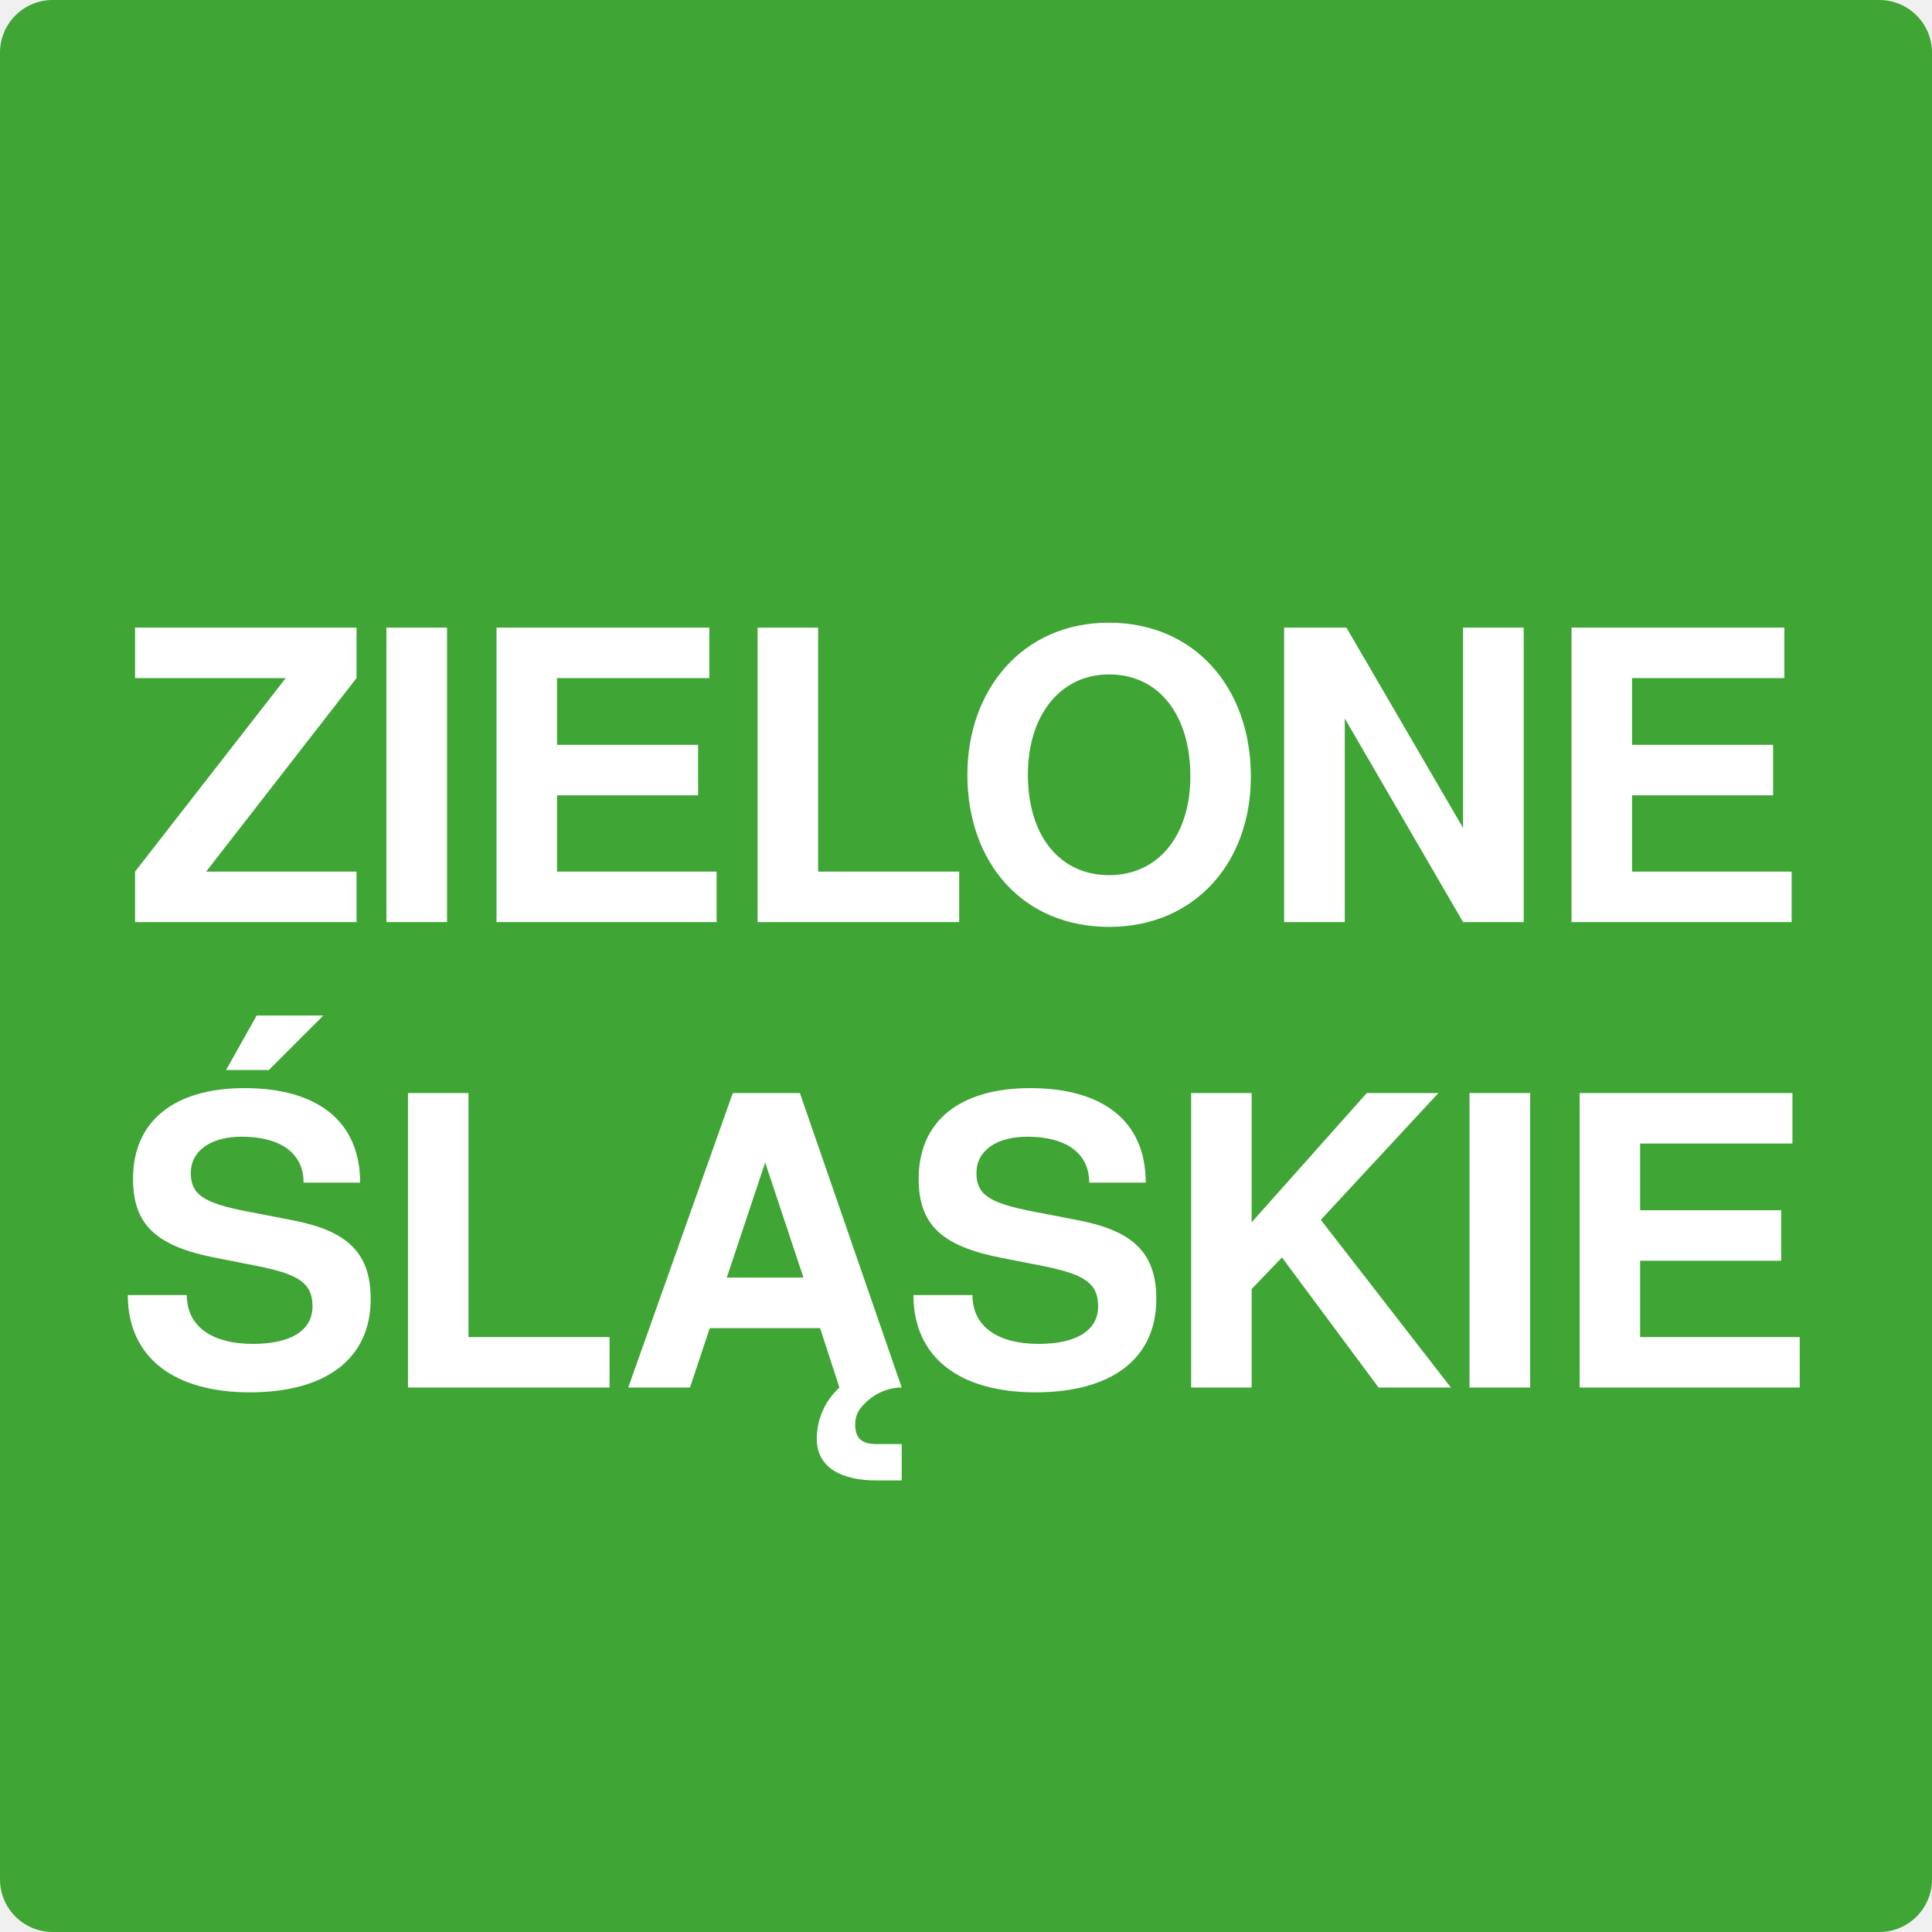
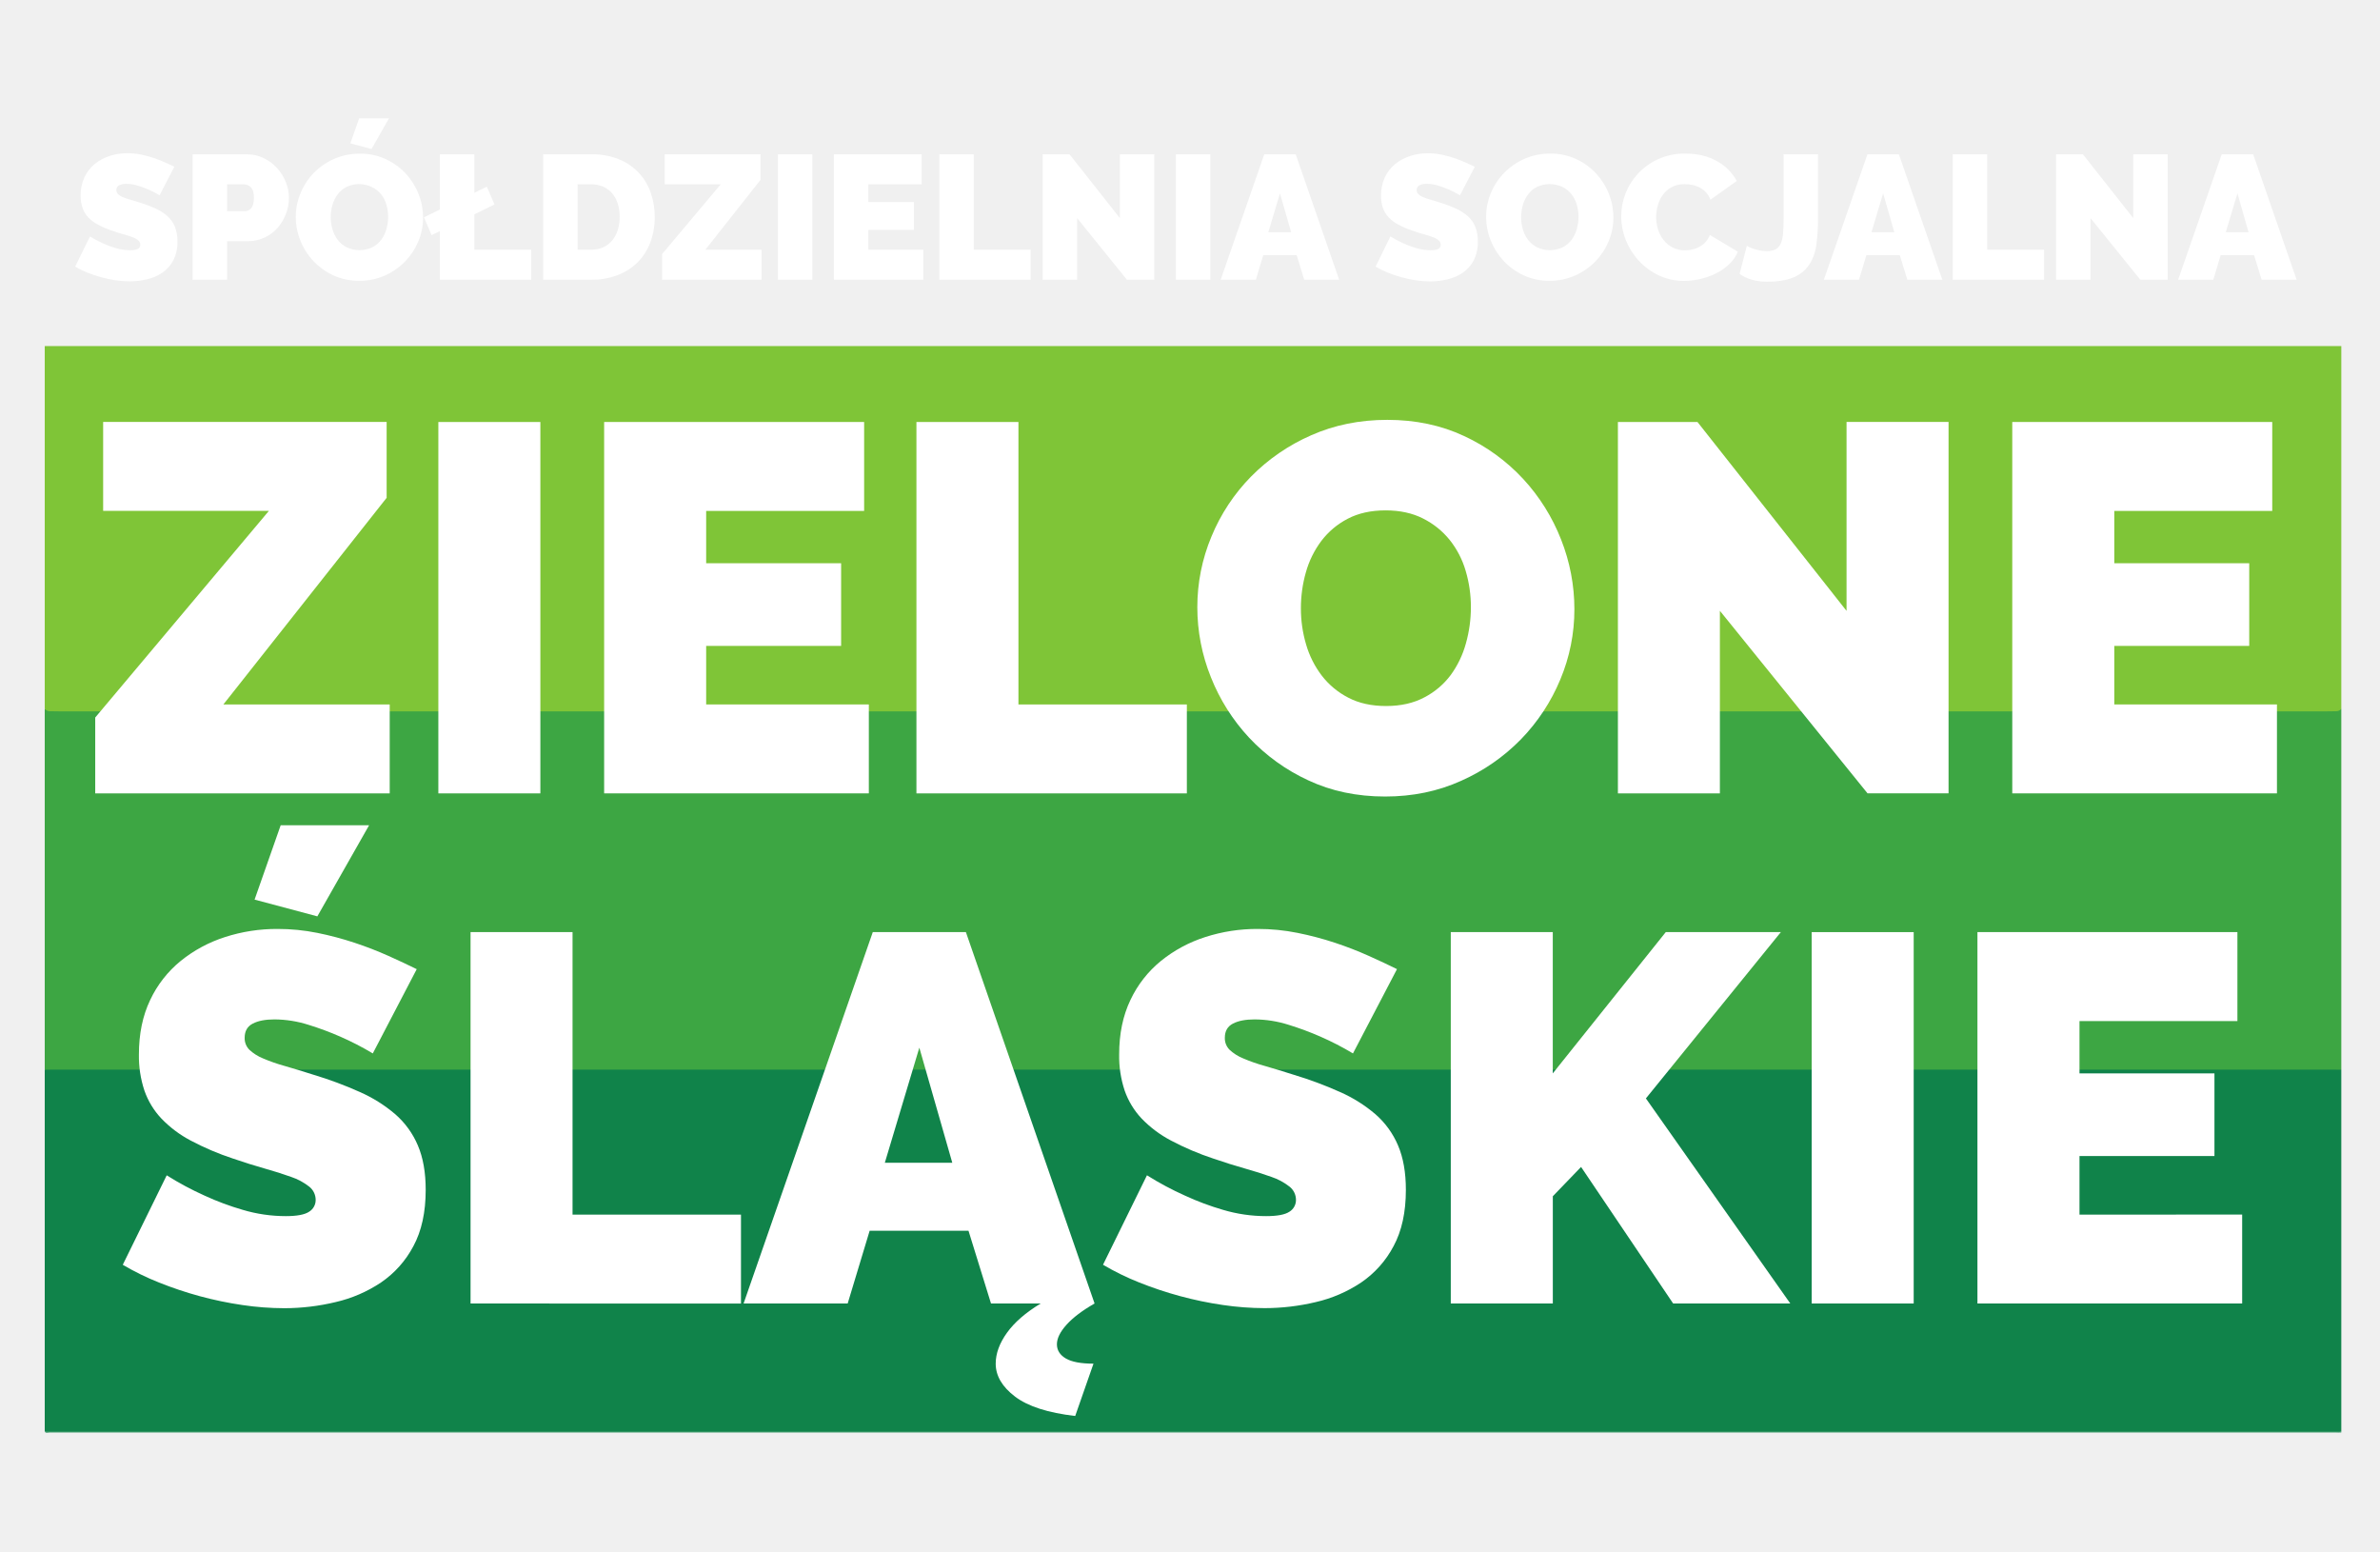
- <svg xmlns="http://www.w3.org/2000/svg" viewBox="0 0 220 220" role="img" aria-label="Zielone Śląskie">
-   <rect width="220" height="220" rx="6" ry="6" fill="#3FA535" />
-   <g fill="#FFFFFF" font-family="'Arial Black', 'Helvetica Neue', sans-serif" font-weight="900" text-anchor="middle">
-     <text x="110" y="105" font-size="46" letter-spacing="-1">ZIELONE</text>
-     <text x="110" y="158" font-size="46" letter-spacing="-1">ŚLĄSKIE</text>
+ <svg xmlns="http://www.w3.org/2000/svg" viewBox="0 0 1615.2 1052.64">
+   <defs>
+     <style>.cls-1{fill:#10834a;}.cls-2{fill:#3da643;}.cls-3{fill:#7fc537;}.cls-4{fill:#fff;}.cls-5{fill:#4ba277;}</style>
+   </defs>
+   <g id="Zielone">
+     <path class="cls-1" d="M30.36,971.39V725.86a4.47,4.47,0,0,1,3.57-1.61c2-.08,4.07-.07,6.11-.07H1579.26c2,0,4.07,0,6.11.07a4.47,4.47,0,0,1,3.57,1.61V971.39c-1.17.64-2.44.32-3.66.32q-775.63,0-1551.27,0C32.8,971.71,31.53,972,30.36,971.39Z" />
+     <path class="cls-2" d="M1588.94,725.86c-1.81,0-3.62-.05-5.42-.05H35.79c-1.81,0-3.62,0-5.43.05V481c1.7,0,3.39.06,5.09.07H1583.86c1.69,0,3.39,0,5.08-.06Z" />
+     <path class="cls-3" d="M30.36,481V234.84H1588.94V481a4.47,4.47,0,0,1-3.57,1.61c-2,.08-4.07.08-6.11.08H40c-2,0-4.07,0-6.11-.08A4.45,4.45,0,0,1,30.36,481Z" />
+     <path class="cls-4" d="M253,714.8a194.8,194.8,0,0,0-22-11.36,202.2,202.2,0,0,0-21.48-8,77.66,77.66,0,0,0-23.25-3.72q-9.24,0-14.73,2.84t-5.5,9.58a11.05,11.05,0,0,0,3.19,8.17,30.1,30.1,0,0,0,9.23,5.85,113.72,113.72,0,0,0,14.73,5.15q8.7,2.49,19.7,6a258.11,258.11,0,0,1,31.42,11.71,97.46,97.46,0,0,1,24,15.09,58.07,58.07,0,0,1,15.27,21.12q5.33,12.44,5.32,30.17,0,22.72-8.34,38.16a68.35,68.35,0,0,1-22,24.68,93,93,0,0,1-30.88,13.31A149.75,149.75,0,0,1,193,887.68a196,196,0,0,1-28.39-2.13,247.15,247.15,0,0,1-28.94-6A254.41,254.41,0,0,1,108,870.29a177.38,177.38,0,0,1-24.68-12.07l29.82-60.71A207.54,207.54,0,0,0,139,811.36a183.74,183.74,0,0,0,25.73,9.58A102.61,102.61,0,0,0,194,825.2q11.35,0,15.8-3a9.25,9.25,0,0,0,4.43-8,11.43,11.43,0,0,0-4.43-9.05,40.76,40.76,0,0,0-12.25-6.57q-7.82-2.83-17.93-5.68t-21.47-6.75a184.41,184.41,0,0,1-28.76-12.24A78.06,78.06,0,0,1,109.54,759,53.1,53.1,0,0,1,98,740a73.9,73.9,0,0,1-3.73-24.5q0-20.94,7.63-36.92A75.79,75.79,0,0,1,122.68,652a92.84,92.84,0,0,1,30-16.15,114.22,114.22,0,0,1,35.68-5.51,135.13,135.13,0,0,1,27,2.67,215.08,215.08,0,0,1,25.38,6.74,243.73,243.73,0,0,1,22.9,8.88q10.65,4.78,19.17,9Zm-37.63-93-42.6-11.36L190.48,560h60Z" />
+     <path class="cls-4" d="M319.34,884.49v-252h69.22v191.7H502.87v60.35Z" />
+     <path class="cls-4" d="M729.7,960.81q-27.69-3.19-40.82-13.14t-13.14-22.36q0-10.3,7.63-20.94t22.9-19.88H672.55l-15.27-49.35H590.19l-14.91,49.35H504.64l87.68-252h63.19l87.33,252q-12.44,7.1-19,14.37t-6.56,13.32c0,4,2,7.21,6,9.58s10.3,3.55,18.82,3.55ZM646.28,789,623.91,710.9,600.49,789Z" />
+     <path class="cls-4" d="M918.2,714.8a194.8,194.8,0,0,0-22-11.36,202.2,202.2,0,0,0-21.48-8,77.66,77.66,0,0,0-23.25-3.72q-9.24,0-14.73,2.84t-5.5,9.58a11.05,11.05,0,0,0,3.19,8.17,30.1,30.1,0,0,0,9.23,5.85,113.72,113.72,0,0,0,14.73,5.15q8.7,2.49,19.7,6a258.11,258.11,0,0,1,31.42,11.71,97.27,97.27,0,0,1,24,15.09,58.07,58.07,0,0,1,15.27,21.12q5.32,12.44,5.32,30.17,0,22.72-8.34,38.16a68.35,68.35,0,0,1-22,24.68,93,93,0,0,1-30.88,13.31,149.66,149.66,0,0,1-34.61,4.08,195.9,195.9,0,0,1-28.4-2.13,246.56,246.56,0,0,1-28.93-6,253.86,253.86,0,0,1-27.69-9.23,177.93,177.93,0,0,1-24.68-12.07l29.82-60.71a207.54,207.54,0,0,0,25.92,13.85A183.74,183.74,0,0,0,830,820.94a102.61,102.61,0,0,0,29.29,4.26q11.36,0,15.8-3a9.25,9.25,0,0,0,4.43-8,11.43,11.43,0,0,0-4.43-9.05,40.76,40.76,0,0,0-12.25-6.57q-7.82-2.83-17.93-5.68t-21.47-6.75a184.83,184.83,0,0,1-28.76-12.24A78.06,78.06,0,0,1,774.78,759a53.24,53.24,0,0,1-11.53-19,73.9,73.9,0,0,1-3.73-24.5q0-20.94,7.63-36.92A75.79,75.79,0,0,1,787.92,652a92.79,92.79,0,0,1,30-16.15,114.11,114.11,0,0,1,35.67-5.51,135.13,135.13,0,0,1,27,2.67A215.08,215.08,0,0,1,906,639.72a243.73,243.73,0,0,1,22.9,8.88q10.65,4.78,19.17,9Z" />
+     <path class="cls-4" d="M984.58,884.49v-252h69.22v95.85l76.68-95.85h78.1L1117,745.33l98,139.16h-79.51L1073,791.83l-19.17,19.88v72.78Z" />
+     <path class="cls-4" d="M1229.51,884.49v-252h69.23v252Z" />
+     <path class="cls-4" d="M1521.66,824.14v60.35H1342v-252h176.43v60.35H1411.26v35.5h91.59v56.09h-91.59v39.76Z" />
+     <path class="cls-4" d="M64.62,486.88,182.48,346.66H70V286.31h192.4v51.48L151.6,478H264.48v60.34H64.62Z" />
+     <path class="cls-4" d="M297.49,538.35v-252h69.23v252Z" />
+     <path class="cls-4" d="M589.64,478v60.34H410v-252H586.45v60.35H479.24v35.5h91.59v56.09H479.24V478Z" />
+     <path class="cls-4" d="M621.94,538.35v-252h69.23V478h114.3v60.34Z" />
+     <path class="cls-4" d="M940,540.48q-28.75,0-52.18-11a129,129,0,0,1-40.11-28.93,130.93,130.93,0,0,1-25.92-41A127,127,0,0,1,812.57,412a123.83,123.83,0,0,1,9.59-47.93A127.17,127.17,0,0,1,849,323.41a130.73,130.73,0,0,1,40.82-28.05q23.61-10.46,51.65-10.47,28.76,0,52.19,11A127.83,127.83,0,0,1,1033.73,325a130.77,130.77,0,0,1,25.74,41.17,128.41,128.41,0,0,1,9,47.22,122.56,122.56,0,0,1-9.58,47.74,129.39,129.39,0,0,1-26.63,40.47,130.86,130.86,0,0,1-40.65,28.22Q968.05,540.48,940,540.48ZM882.86,412.69a85.67,85.67,0,0,0,3.55,24.67,64.26,64.26,0,0,0,10.65,21.12A53.6,53.6,0,0,0,915,473.39q10.82,5.69,25.73,5.68t25.92-5.86A52.54,52.54,0,0,0,984.57,458a65.78,65.78,0,0,0,10.29-21.48A90.49,90.49,0,0,0,998.23,412a86,86,0,0,0-3.55-24.67,60.93,60.93,0,0,0-10.83-20.95,54.69,54.69,0,0,0-18.1-14.55q-10.83-5.51-25.38-5.51-14.91,0-25.74,5.68a53,53,0,0,0-17.93,15.09,64.12,64.12,0,0,0-10.47,21.3A88.68,88.68,0,0,0,882.86,412.69Z" />
+     <path class="cls-4" d="M1167.21,414.46V538.35H1098v-252h54l101.17,128.15V286.31h69.23v252h-55Z" />
+     <path class="cls-4" d="M1545.27,478v60.34H1365.64v-252h176.43v60.35h-107.2v35.5h91.58v56.09h-91.58V478Z" />
+     <path class="cls-5" d="M30.36,971.39H1588.94c-.15.2.34.7-.34.68-.9,0-1.81,0-2.71,0q-776.23,0-1552.47,0C32.42,972,31.11,972.8,30.36,971.39Z" />
+   </g>
+   <g id="spółdzielnia_socjalna" data-name="spółdzielnia socjalna">
+     <path class="cls-4" d="M108.31,132.51a64.42,64.42,0,0,0-7.43-3.84A67.07,67.07,0,0,0,93.63,126a26.14,26.14,0,0,0-7.85-1.26,10.85,10.85,0,0,0-5,1A3.35,3.35,0,0,0,79,128.91,3.74,3.74,0,0,0,80,131.67a10.17,10.17,0,0,0,3.11,2,39.16,39.16,0,0,0,5,1.74q2.92.84,6.65,2a87.71,87.71,0,0,1,10.61,4,33.36,33.36,0,0,1,8.09,5.09,19.77,19.77,0,0,1,5.15,7.13,25.84,25.84,0,0,1,1.8,10.19,26.83,26.83,0,0,1-2.82,12.89,23.05,23.05,0,0,1-7.43,8.33,31.06,31.06,0,0,1-10.43,4.49,50.38,50.38,0,0,1-11.68,1.38,66,66,0,0,1-9.59-.72A86.09,86.09,0,0,1,59.35,185,60.25,60.25,0,0,1,51,180.93l10.07-20.49a70.47,70.47,0,0,0,8.75,4.67,62,62,0,0,0,8.69,3.24,34.6,34.6,0,0,0,9.89,1.44q3.83,0,5.33-1a3.13,3.13,0,0,0,1.5-2.7,3.86,3.86,0,0,0-1.5-3.06,13.78,13.78,0,0,0-4.13-2.21q-2.64-1-6.06-1.92t-7.25-2.28a62.65,62.65,0,0,1-9.71-4.13,26.48,26.48,0,0,1-6.71-5A17.71,17.71,0,0,1,56,141a25,25,0,0,1-1.26-8.27,28.62,28.62,0,0,1,2.57-12.47,25.68,25.68,0,0,1,7-9,31.48,31.48,0,0,1,10.12-5.45,38.57,38.57,0,0,1,12-1.86,45.69,45.69,0,0,1,9.11.9,73.27,73.27,0,0,1,8.57,2.28,82,82,0,0,1,7.73,3c2.4,1.07,4.55,2.09,6.47,3Z" />
+     <path class="cls-4" d="M130.73,189.8V104.7H167.4a25.84,25.84,0,0,1,11.51,2.58A29.83,29.83,0,0,1,188,114a31.24,31.24,0,0,1,5.93,9.47,28.39,28.39,0,0,1,2.16,10.73,31.25,31.25,0,0,1-7.73,20.43,27.1,27.1,0,0,1-8.87,6.6A26.64,26.64,0,0,1,168,163.67H154.1V189.8Zm23.37-46.5h12.35a5.47,5.47,0,0,0,4-2q1.86-2,1.86-7.13T170.16,127a6.55,6.55,0,0,0-4.31-1.92H154.1Z" />
+     <path class="cls-4" d="M243.75,190.52a41.07,41.07,0,0,1-17.62-3.71,43.53,43.53,0,0,1-22.29-23.62,42.78,42.78,0,0,1-3.12-16.06A41.77,41.77,0,0,1,204,131a42.9,42.9,0,0,1,9-13.72,44.06,44.06,0,0,1,13.78-9.47,42.51,42.51,0,0,1,17.44-3.54,40.86,40.86,0,0,1,17.62,3.72,43.1,43.1,0,0,1,13.55,9.83,44.21,44.21,0,0,1,8.69,13.9,43.27,43.27,0,0,1,3.05,15.94,41.25,41.25,0,0,1-3.23,16.12,43.81,43.81,0,0,1-9,13.67,44.37,44.37,0,0,1-13.73,9.53A42,42,0,0,1,243.75,190.52Zm-19.29-43.15a28.88,28.88,0,0,0,1.2,8.33,21.47,21.47,0,0,0,3.59,7.13,18.25,18.25,0,0,0,6.05,5,20.47,20.47,0,0,0,17.44-.06,17.74,17.74,0,0,0,6.06-5.16,22,22,0,0,0,3.47-7.25,30.5,30.5,0,0,0,1.14-8.27,29,29,0,0,0-1.2-8.33,20.74,20.74,0,0,0-3.65-7.07,19.75,19.75,0,0,0-23.38-4.85,17.81,17.81,0,0,0-6.05,5.09,21.46,21.46,0,0,0-3.53,7.19A29.59,29.59,0,0,0,224.46,147.37Zm27.68-46.26-14.38-3.84,6-17H264Z" />
+     <path class="cls-4" d="M298.53,189.8v-33l-5.63,2.76-5.16-12.11,10.79-5.27V104.7H321.9v26.13l8.51-4.19,5.16,12.1-13.67,6.71v24h38.6V189.8Z" />
+     <path class="cls-4" d="M368.65,189.8V104.7h32.72A47.86,47.86,0,0,1,420,108.06a37.41,37.41,0,0,1,21.57,22.59,48.69,48.69,0,0,1,2.76,16.48,48,48,0,0,1-3.06,17.56,38,38,0,0,1-8.69,13.43A39,39,0,0,1,419,186.75a48.73,48.73,0,0,1-17.62,3.05Zm51.9-42.67a29.1,29.1,0,0,0-1.32-9,20.14,20.14,0,0,0-3.78-6.95,17,17,0,0,0-6.05-4.49,19.36,19.36,0,0,0-8-1.62H392v44.35h9.35a19.06,19.06,0,0,0,8.15-1.68,17,17,0,0,0,6.05-4.68,20.49,20.49,0,0,0,3.72-7.07A29.85,29.85,0,0,0,420.55,147.13Z" />
+     <path class="cls-4" d="M449.31,172.42l39.8-47.34h-38V104.7h65v17.38l-37.4,47.35h38.11V189.8H449.31Z" />
+     <path class="cls-4" d="M527.94,189.8V104.7h23.37v85.1Z" />
+     <path class="cls-4" d="M626.59,169.43V189.8H565.94V104.7h59.57v20.38h-36.2v12h30.92V156H589.31v13.43Z" />
+     <path class="cls-4" d="M637.49,189.8V104.7h23.37v64.73h38.6V189.8Z" />
+     <path class="cls-4" d="M731,148V189.8H707.61V104.7h18.22L760,148V104.7h23.37v85.1H764.78Z" />
+     <path class="cls-4" d="M798,189.8V104.7h23.38v85.1Z" />
+     <path class="cls-4" d="M858,104.7h21.34l29.48,85.1H885.12L880,173.14H857.31l-5,16.66H828.42Zm18.22,52.86-7.55-26.37-7.91,26.37Z" />
+     <path class="cls-4" d="M990.83,132.51a64.42,64.42,0,0,0-7.43-3.84,67.07,67.07,0,0,0-7.25-2.69,26.14,26.14,0,0,0-7.85-1.26,10.88,10.88,0,0,0-5,1,3.35,3.35,0,0,0-1.86,3.23,3.74,3.74,0,0,0,1.08,2.76,10.3,10.3,0,0,0,3.11,2,39.16,39.16,0,0,0,5,1.74c2,.56,4.17,1.24,6.65,2a87.08,87.08,0,0,1,10.61,4,33.36,33.36,0,0,1,8.09,5.09,19.65,19.65,0,0,1,5.15,7.13,25.84,25.84,0,0,1,1.8,10.19,26.83,26.83,0,0,1-2.82,12.89,23.05,23.05,0,0,1-7.43,8.33,31.1,31.1,0,0,1-10.42,4.49,50.53,50.53,0,0,1-11.69,1.38,66.13,66.13,0,0,1-9.59-.72A86.09,86.09,0,0,1,941.87,185a60.25,60.25,0,0,1-8.33-4.08l10.07-20.49a70.47,70.47,0,0,0,8.75,4.67,62,62,0,0,0,8.69,3.24,34.6,34.6,0,0,0,9.89,1.44q3.82,0,5.33-1a3.13,3.13,0,0,0,1.5-2.7,3.86,3.86,0,0,0-1.5-3.06,13.78,13.78,0,0,0-4.13-2.21q-2.64-1-6.06-1.92t-7.25-2.28a63.08,63.08,0,0,1-9.71-4.13,26.48,26.48,0,0,1-6.71-5,17.85,17.85,0,0,1-3.89-6.41,25,25,0,0,1-1.26-8.27,28.76,28.76,0,0,1,2.57-12.47,25.68,25.68,0,0,1,7-9A31.48,31.48,0,0,1,957,105.84,38.57,38.57,0,0,1,969,104a45.69,45.69,0,0,1,9.11.9,73.27,73.27,0,0,1,8.57,2.28,82,82,0,0,1,7.73,3q3.6,1.61,6.47,3Z" />
+     <path class="cls-4" d="M1051.6,190.52a41.07,41.07,0,0,1-17.62-3.71,43.69,43.69,0,0,1-13.54-9.77,44.24,44.24,0,0,1-8.75-13.85,42.78,42.78,0,0,1-3.12-16.06,41.77,41.77,0,0,1,3.24-16.18,42.9,42.9,0,0,1,9.05-13.72,44.06,44.06,0,0,1,13.78-9.47,42.51,42.51,0,0,1,17.44-3.54,40.86,40.86,0,0,1,17.62,3.72,43.1,43.1,0,0,1,13.55,9.83,44.21,44.21,0,0,1,8.69,13.9,43.48,43.48,0,0,1,3,15.94,41.43,41.43,0,0,1-3.23,16.12,43.81,43.81,0,0,1-9,13.67,44.37,44.37,0,0,1-13.73,9.53A42,42,0,0,1,1051.6,190.52Zm-19.29-43.15a28.88,28.88,0,0,0,1.19,8.33,21.68,21.68,0,0,0,3.6,7.13,18.15,18.15,0,0,0,6.05,5,20.47,20.47,0,0,0,17.44-.06,17.74,17.74,0,0,0,6.06-5.16,22.24,22.24,0,0,0,3.47-7.25,30.5,30.5,0,0,0,1.14-8.27,29,29,0,0,0-1.2-8.33,20.74,20.74,0,0,0-3.65-7.07,18.46,18.46,0,0,0-6.12-4.91,20.65,20.65,0,0,0-17.26.06,17.71,17.71,0,0,0-6,5.09,21.67,21.67,0,0,0-3.54,7.19A30,30,0,0,0,1032.31,147.37Z" />
+     <path class="cls-4" d="M1100.27,146.53a42.37,42.37,0,0,1,11.5-28.88,43.66,43.66,0,0,1,13.67-9.71,43.13,43.13,0,0,1,18.34-3.72q12.35,0,21.39,5.1a33.21,33.21,0,0,1,13.49,13.48l-17.86,12.71a15.05,15.05,0,0,0-3.18-5.16,16.23,16.23,0,0,0-4.37-3.23,18.76,18.76,0,0,0-5-1.68,27.2,27.2,0,0,0-5-.48,18,18,0,0,0-8.69,2,17.77,17.77,0,0,0-6,5.15,22.53,22.53,0,0,0-3.47,7.19,29.13,29.13,0,0,0-1.14,8,27.4,27.4,0,0,0,1.32,8.51,22.24,22.24,0,0,0,3.83,7.19,18.78,18.78,0,0,0,6.18,5,17.81,17.81,0,0,0,8.21,1.86,23.43,23.43,0,0,0,4.91-.54,18.3,18.3,0,0,0,4.86-1.8,16.53,16.53,0,0,0,4.19-3.24,14.32,14.32,0,0,0,2.94-4.85l19,11.38a24.12,24.12,0,0,1-5.81,8.4,37.13,37.13,0,0,1-8.87,6.23,46.5,46.5,0,0,1-10.67,3.83,49,49,0,0,1-11.08,1.32,39.5,39.5,0,0,1-17.32-3.77,44.06,44.06,0,0,1-13.55-10,45.7,45.7,0,0,1-8.81-14.15A43.38,43.38,0,0,1,1100.27,146.53Z" />
+     <path class="cls-4" d="M1185.49,166.79q.36.24,1.56.84a22.51,22.51,0,0,0,3,1.2,36.17,36.17,0,0,0,4.14,1.08,24,24,0,0,0,4.85.48,12.82,12.82,0,0,0,6-1.2,7.79,7.79,0,0,0,3.48-3.9,21.8,21.8,0,0,0,1.56-6.95c.24-2.84.36-6.29.36-10.37V104.7h23.37V148a132.34,132.34,0,0,1-1.08,17.68,33.16,33.16,0,0,1-4.67,13.6,23.51,23.51,0,0,1-10.49,8.75q-6.9,3.12-18.52,3.12-10.79,0-18.46-5.27Z" />
+     <path class="cls-4" d="M1267.35,104.7h21.34l29.48,85.1h-23.73l-5.15-16.66h-22.66l-5,16.66h-23.85Zm18.22,52.86L1278,131.19l-7.91,26.37Z" />
+     <path class="cls-4" d="M1325.24,189.8V104.7h23.38v64.73h38.59V189.8Z" />
+     <path class="cls-4" d="M1418.73,148V189.8h-23.37V104.7h18.22L1447.74,148V104.7h23.37v85.1h-18.58Z" />
+     <path class="cls-4" d="M1507.79,104.7h21.34l29.48,85.1h-23.73l-5.15-16.66h-22.66l-5,16.66h-23.86ZM1526,157.56l-7.55-26.37-7.91,26.37Z" />
  </g>
</svg>
